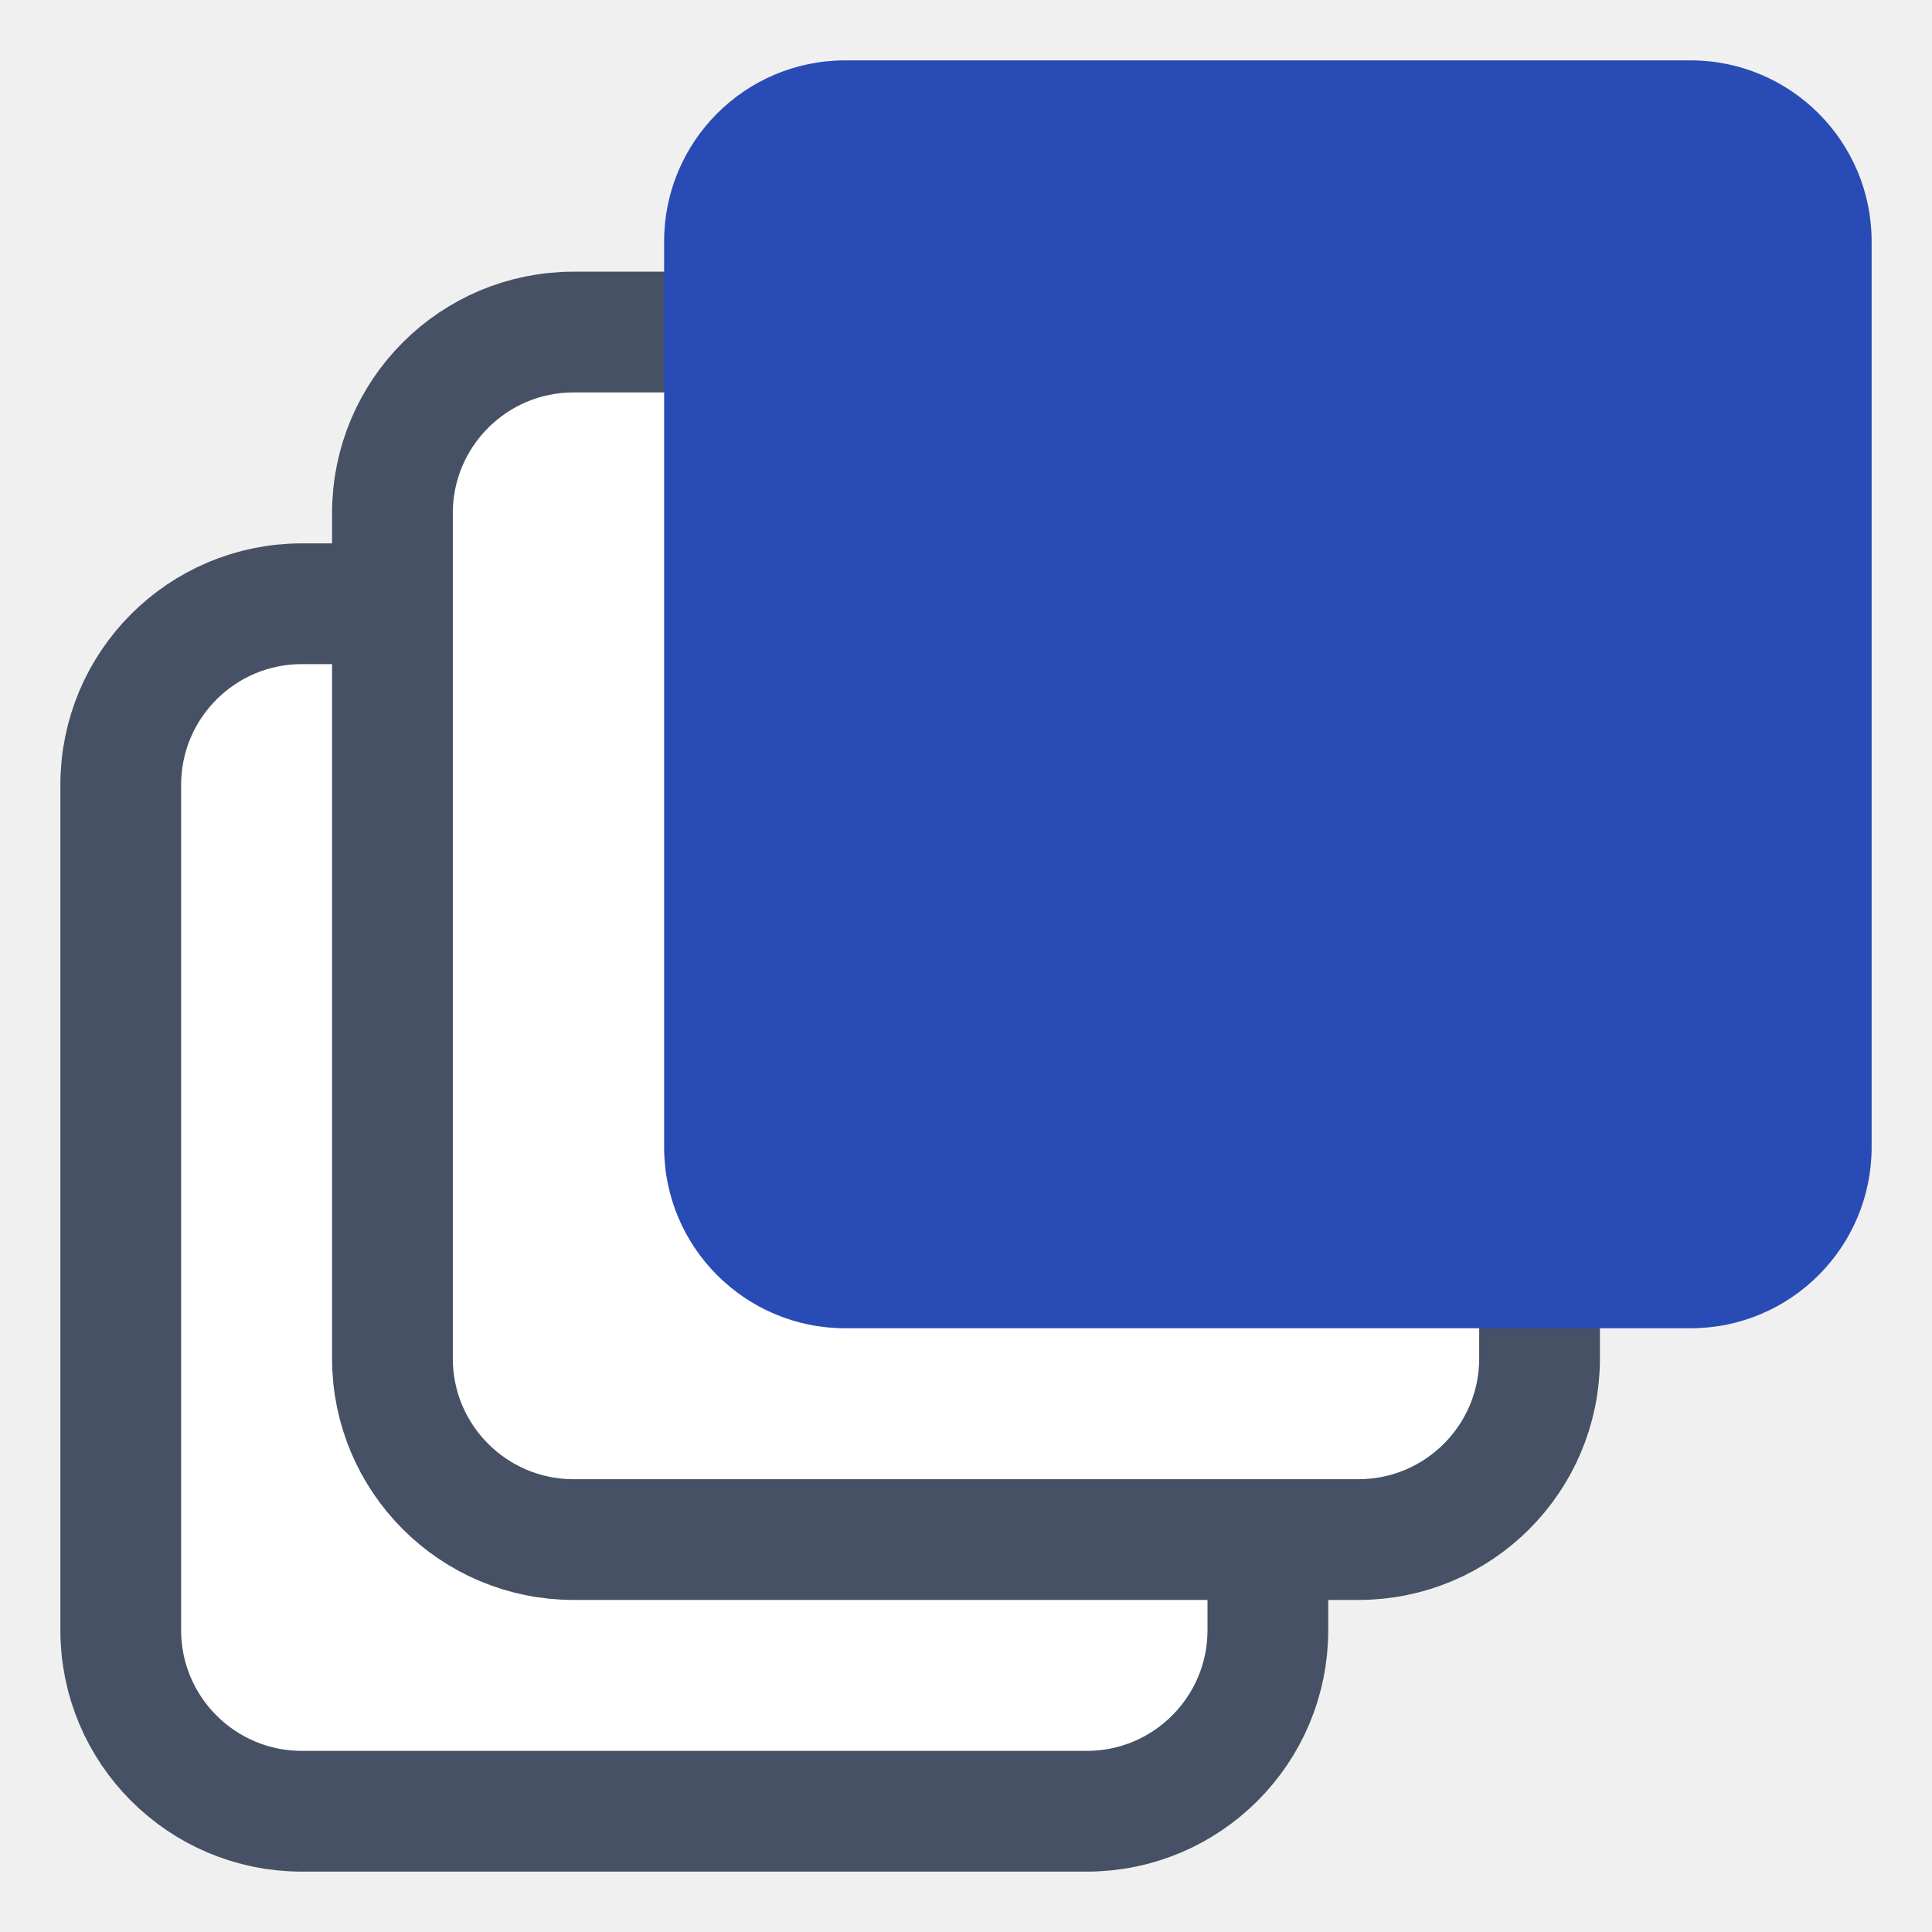
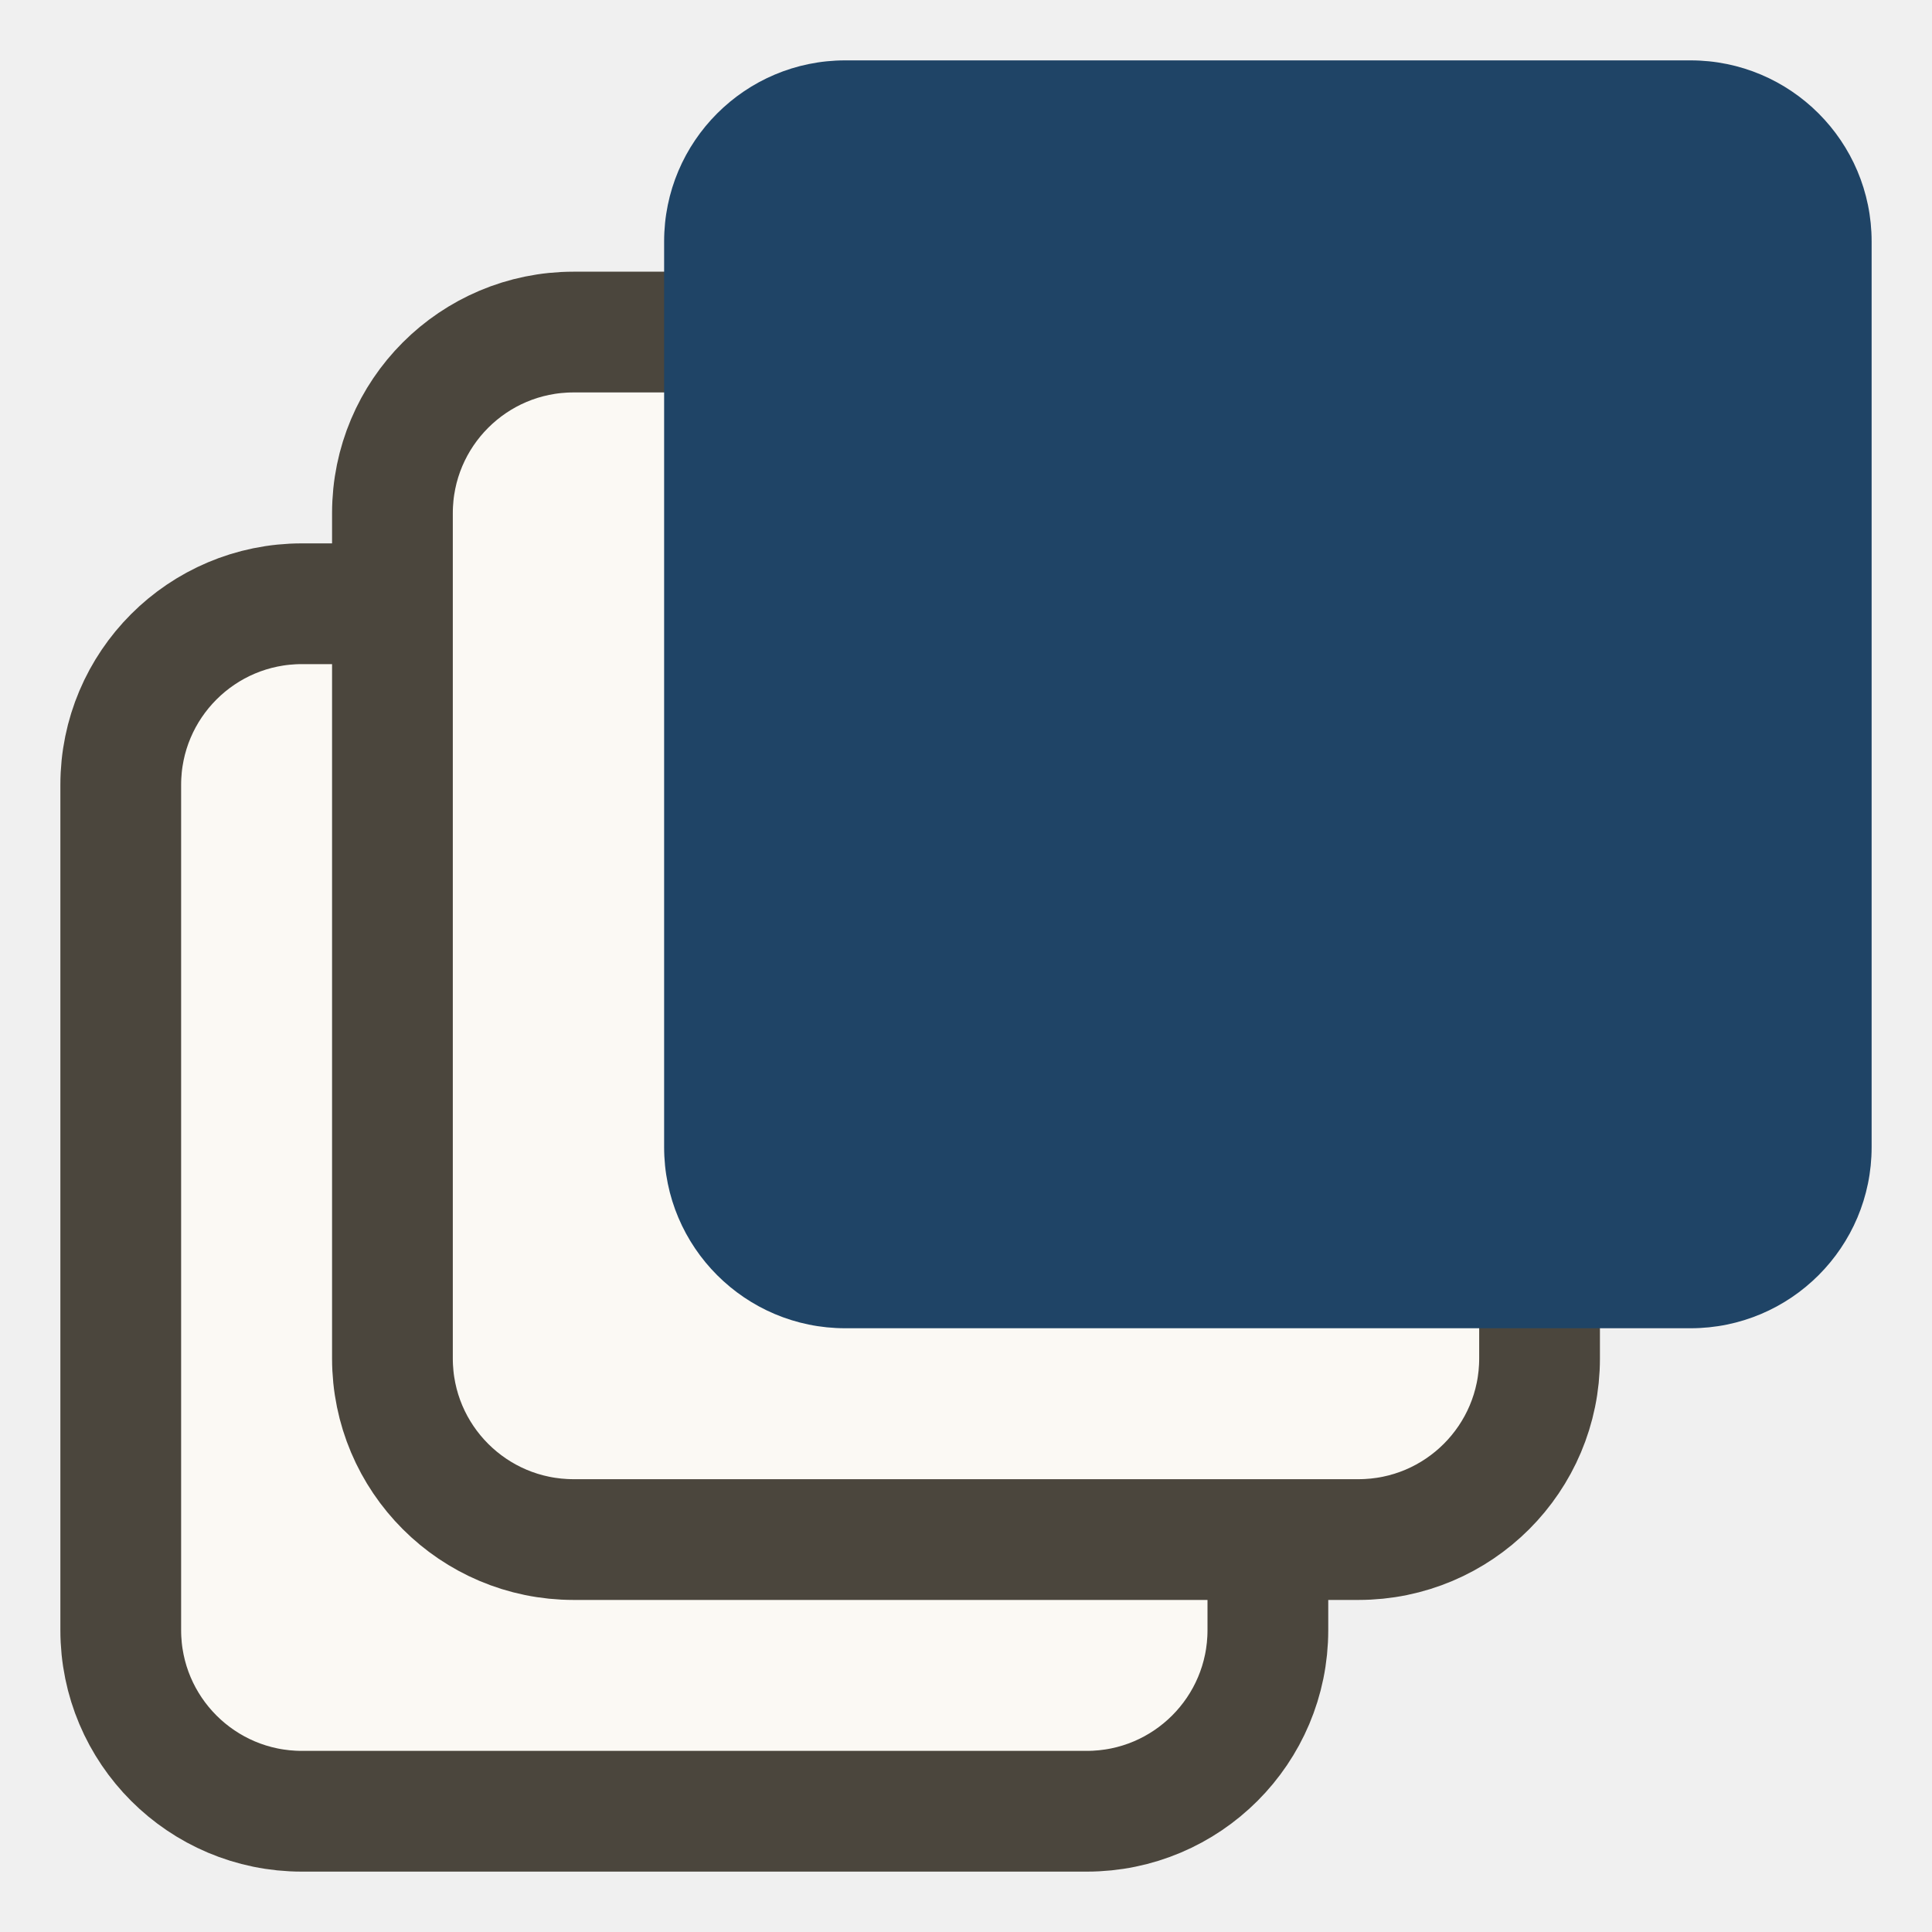
<svg xmlns="http://www.w3.org/2000/svg" viewBox="0 0 32 32">
  <style>
-     .s { fill: #ffffff; stroke: #465165; }
-     .a { fill: #284bb5; }
+     .s { fill: #fbf9f4; stroke: #4b463d; }
+     .a { fill: #1f4466; }
    @media (prefers-color-scheme: dark) {
-       .s { fill: #1b2231; stroke: #bec8da; }
-       .a { fill: #a7bdff; }
+       .s { fill: #1e1b16; stroke: #bcb4a5; }
+       .a { fill: #a6c4e0; }
    }
  </style>
  <rect class="s" x="2" y="10" width="19" height="20" rx="3" stroke-width="2" />
  <rect class="s" x="6.5" y="5.5" width="19" height="20" rx="3" stroke-width="2" />
  <rect class="a" x="11" y="1" width="20" height="21" rx="3" />
</svg>
